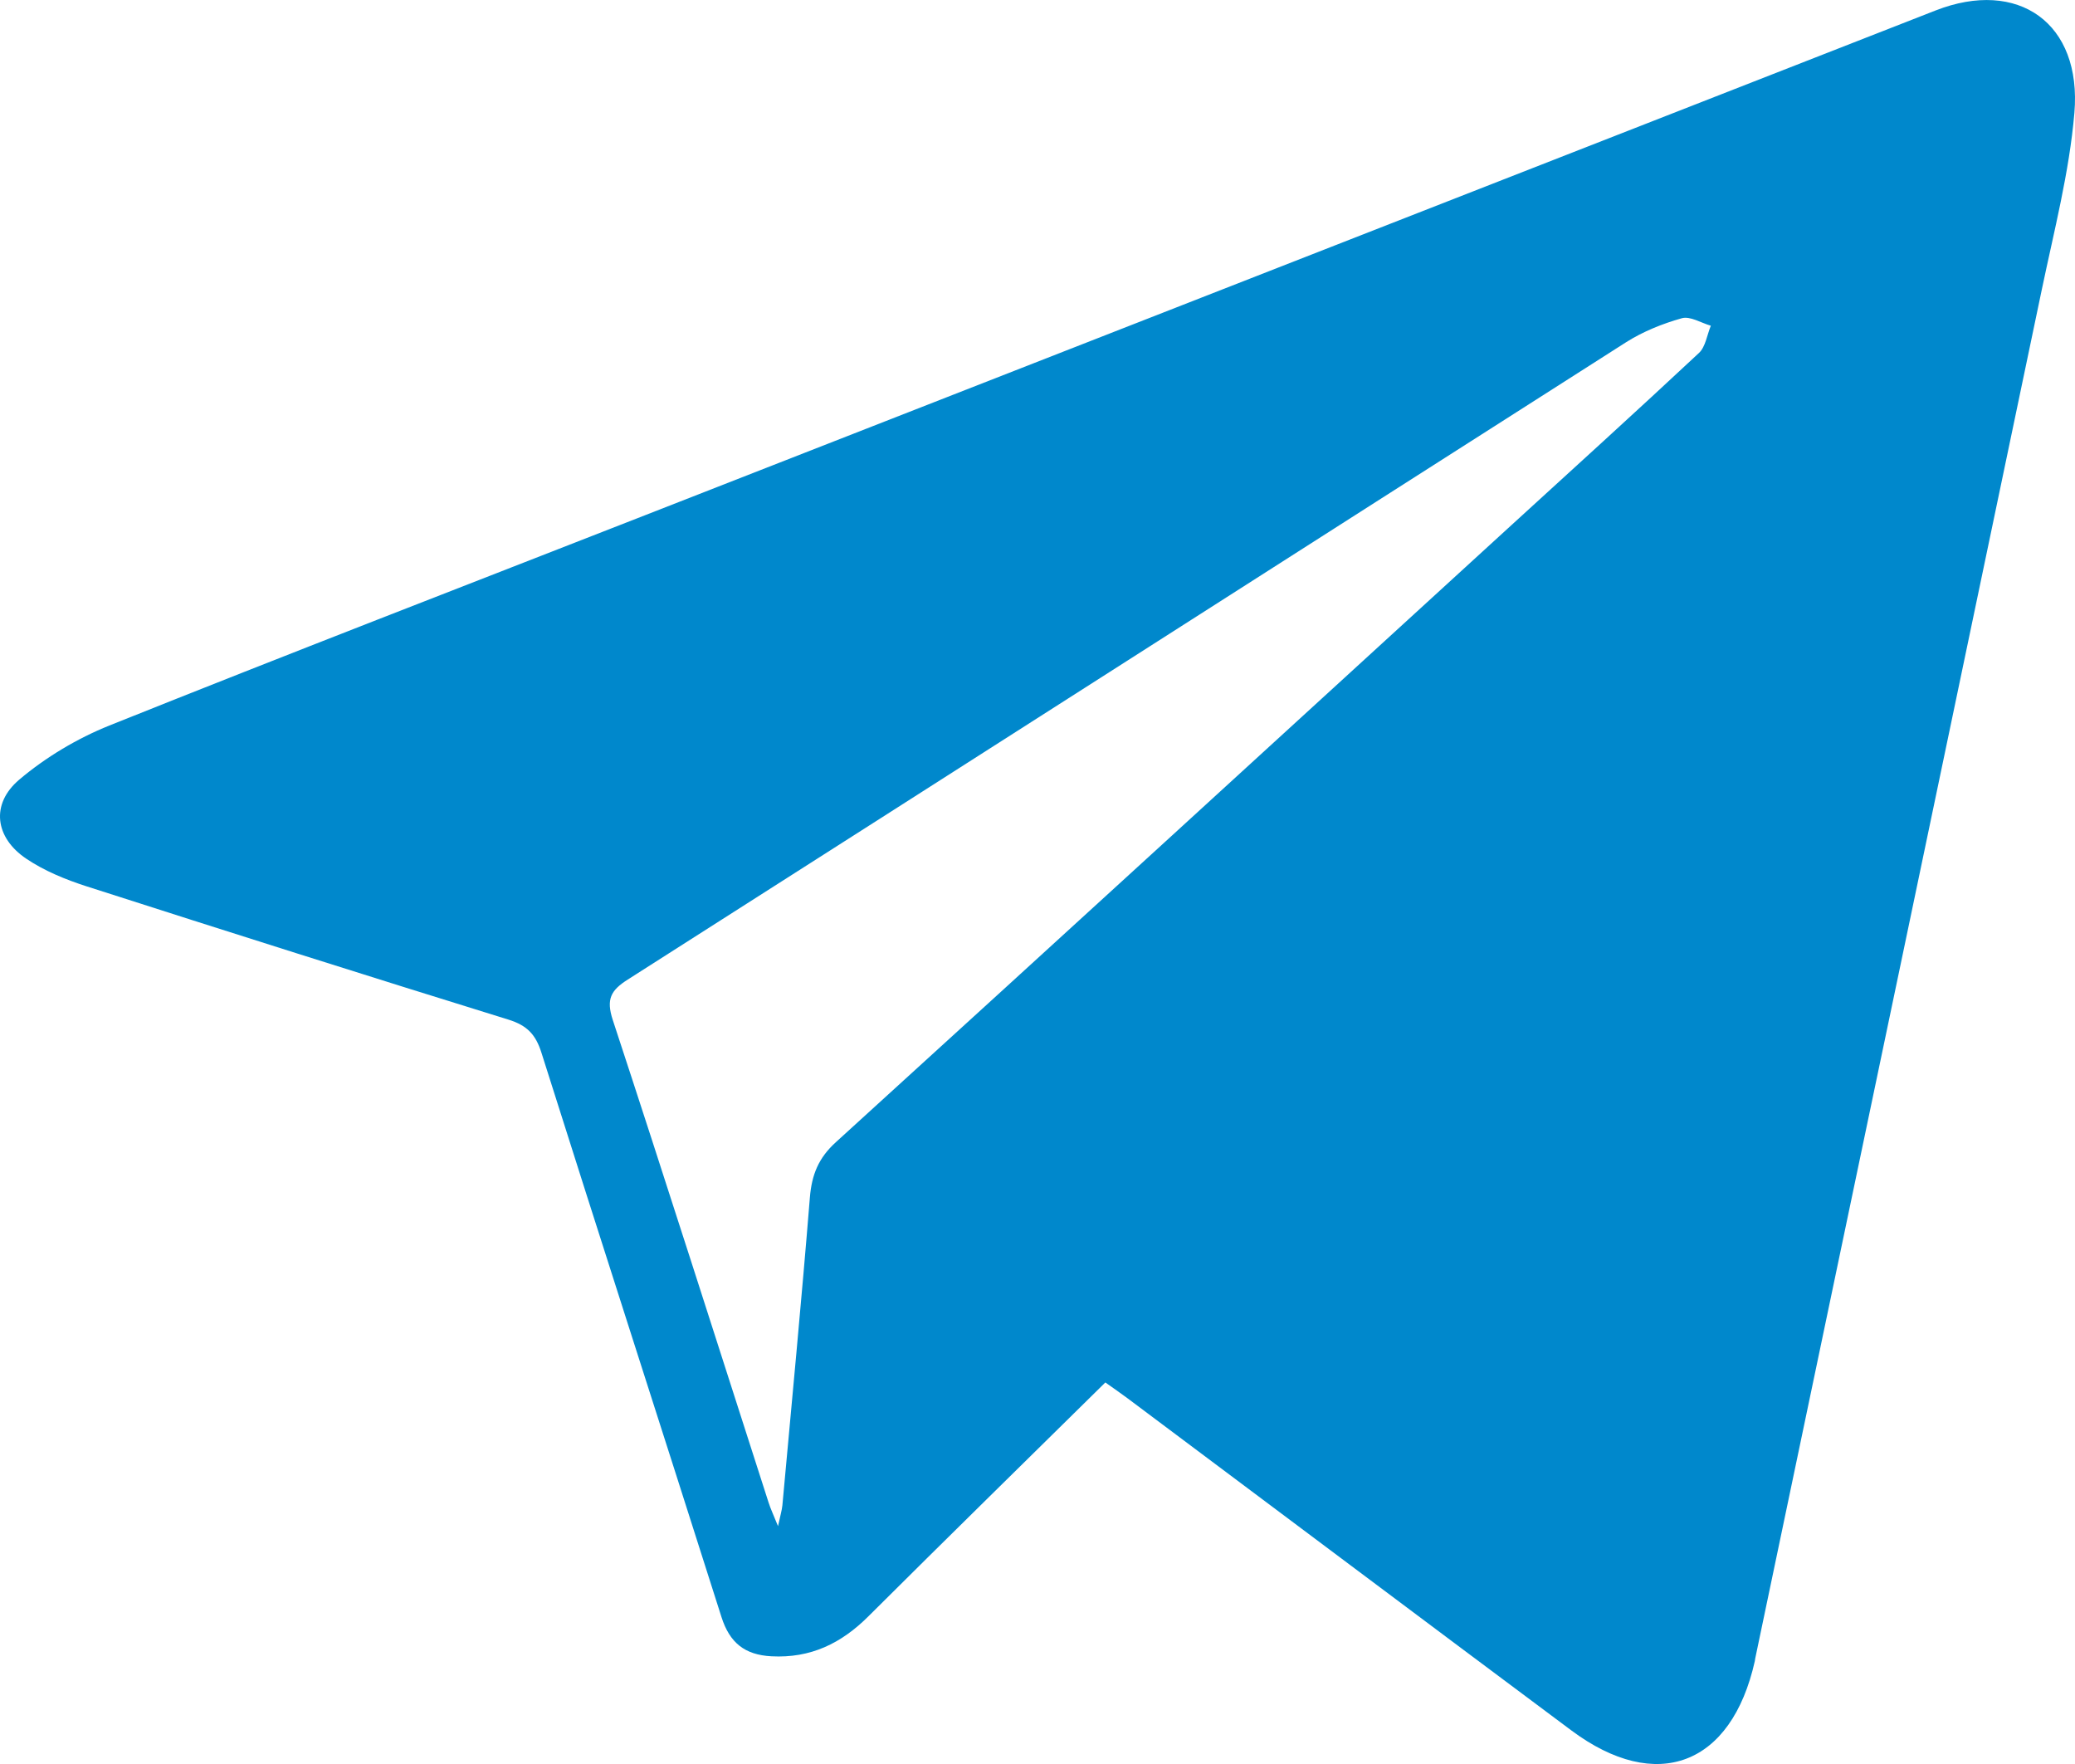
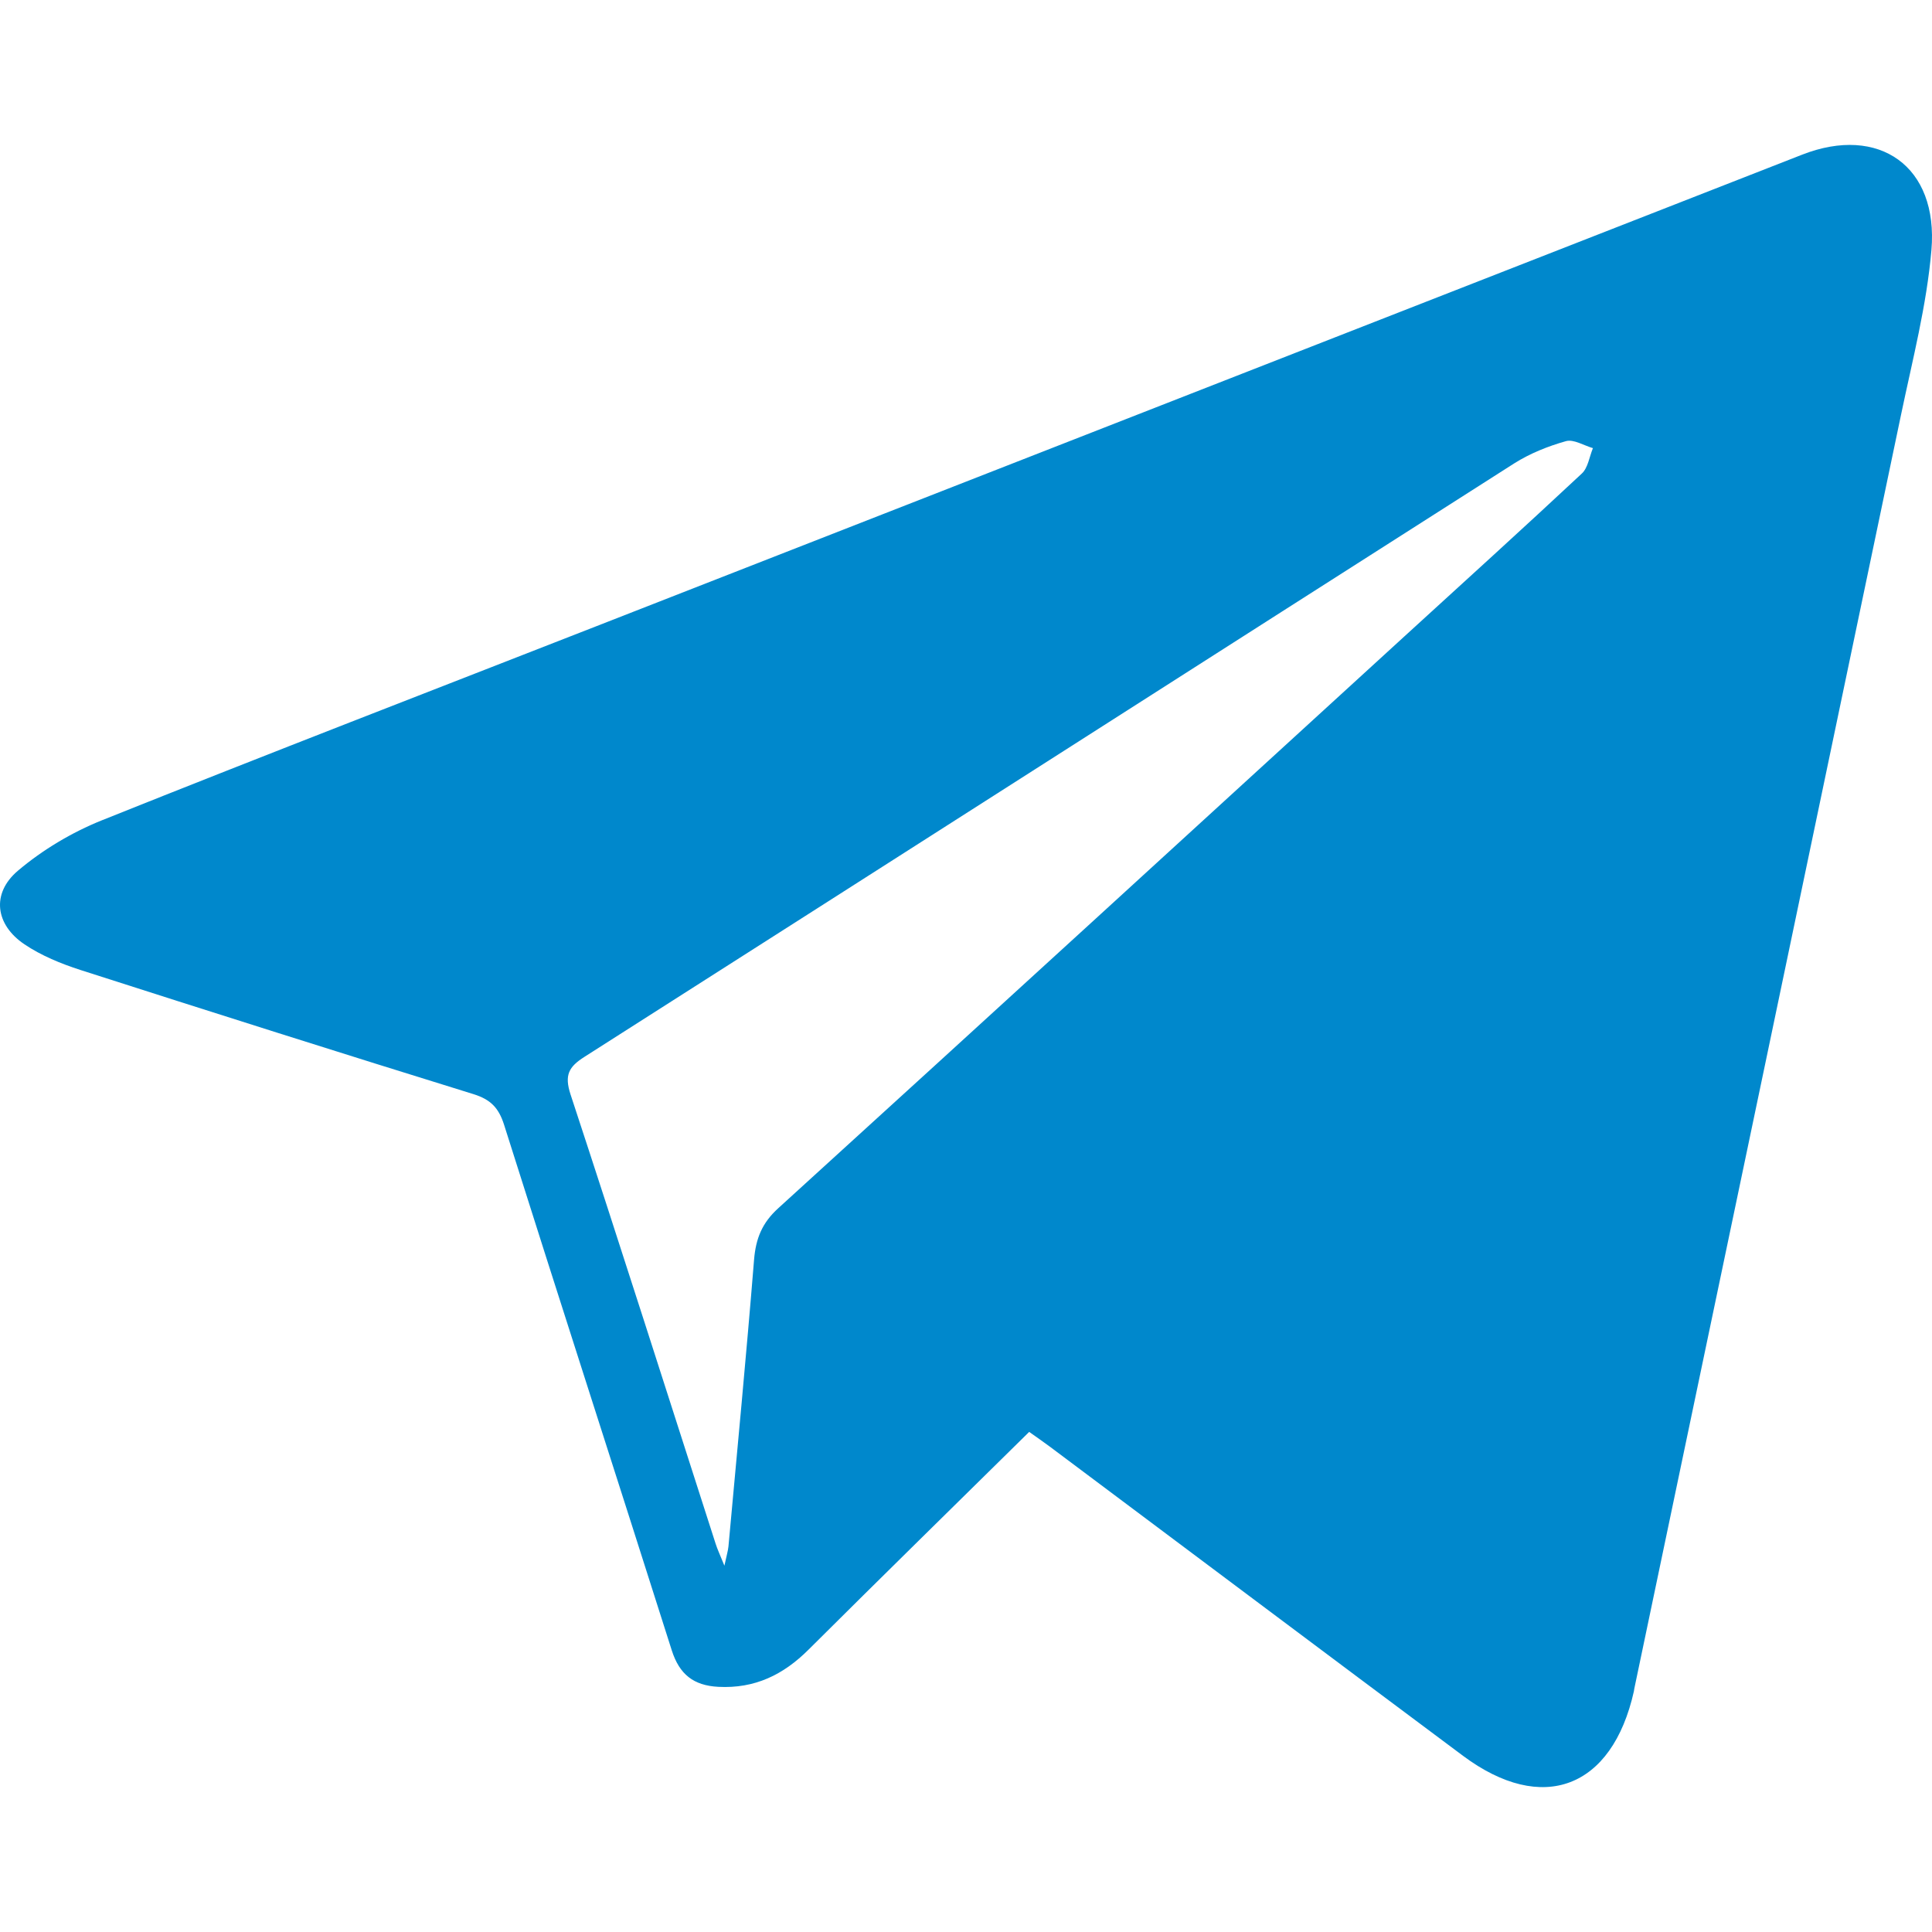
- <svg xmlns="http://www.w3.org/2000/svg" width="20" height="17" viewBox="0 0 20 17" fill="none">
+ <svg xmlns="http://www.w3.org/2000/svg" width="30" height="30" viewBox="0 0 20 17" fill="none">
  <path id="telegramm_red copy" fill-rule="evenodd" clip-rule="evenodd" d="M10.654 13.323C9.886 14.08 9.126 14.824 8.372 15.575C8.109 15.838 7.813 15.982 7.435 15.962C7.178 15.948 7.033 15.832 6.954 15.584C6.378 13.77 5.792 11.959 5.218 10.143C5.162 9.967 5.078 9.882 4.903 9.827C3.543 9.406 2.187 8.976 0.832 8.541C0.631 8.476 0.428 8.393 0.254 8.276C-0.049 8.073 -0.092 7.749 0.185 7.514C0.44 7.298 0.743 7.117 1.054 6.992C2.771 6.304 4.498 5.638 6.221 4.964C10.366 3.343 14.511 1.722 18.656 0.101C19.451 -0.21 20.068 0.221 19.994 1.089C19.945 1.661 19.798 2.226 19.68 2.791C18.761 7.189 17.839 11.585 16.918 15.982C16.916 15.991 16.916 16 16.914 16.008C16.689 17.014 15.967 17.289 15.145 16.676C13.717 15.611 12.293 14.542 10.867 13.475C10.8 13.425 10.73 13.377 10.654 13.323V13.323ZM7.499 14.708C7.521 14.604 7.536 14.557 7.541 14.508C7.631 13.519 7.726 12.531 7.806 11.541C7.824 11.321 7.889 11.159 8.057 11.007C10.22 9.039 12.377 7.064 14.536 5.09C15.15 4.529 15.767 3.97 16.375 3.402C16.439 3.343 16.453 3.228 16.49 3.139C16.396 3.112 16.29 3.044 16.21 3.067C16.025 3.119 15.838 3.194 15.675 3.297C12.466 5.343 9.26 7.395 6.051 9.44C5.887 9.544 5.841 9.629 5.906 9.829C6.415 11.376 6.908 12.927 7.407 14.477C7.426 14.538 7.454 14.596 7.499 14.708V14.708Z" fill="#0088cc" />
</svg>
